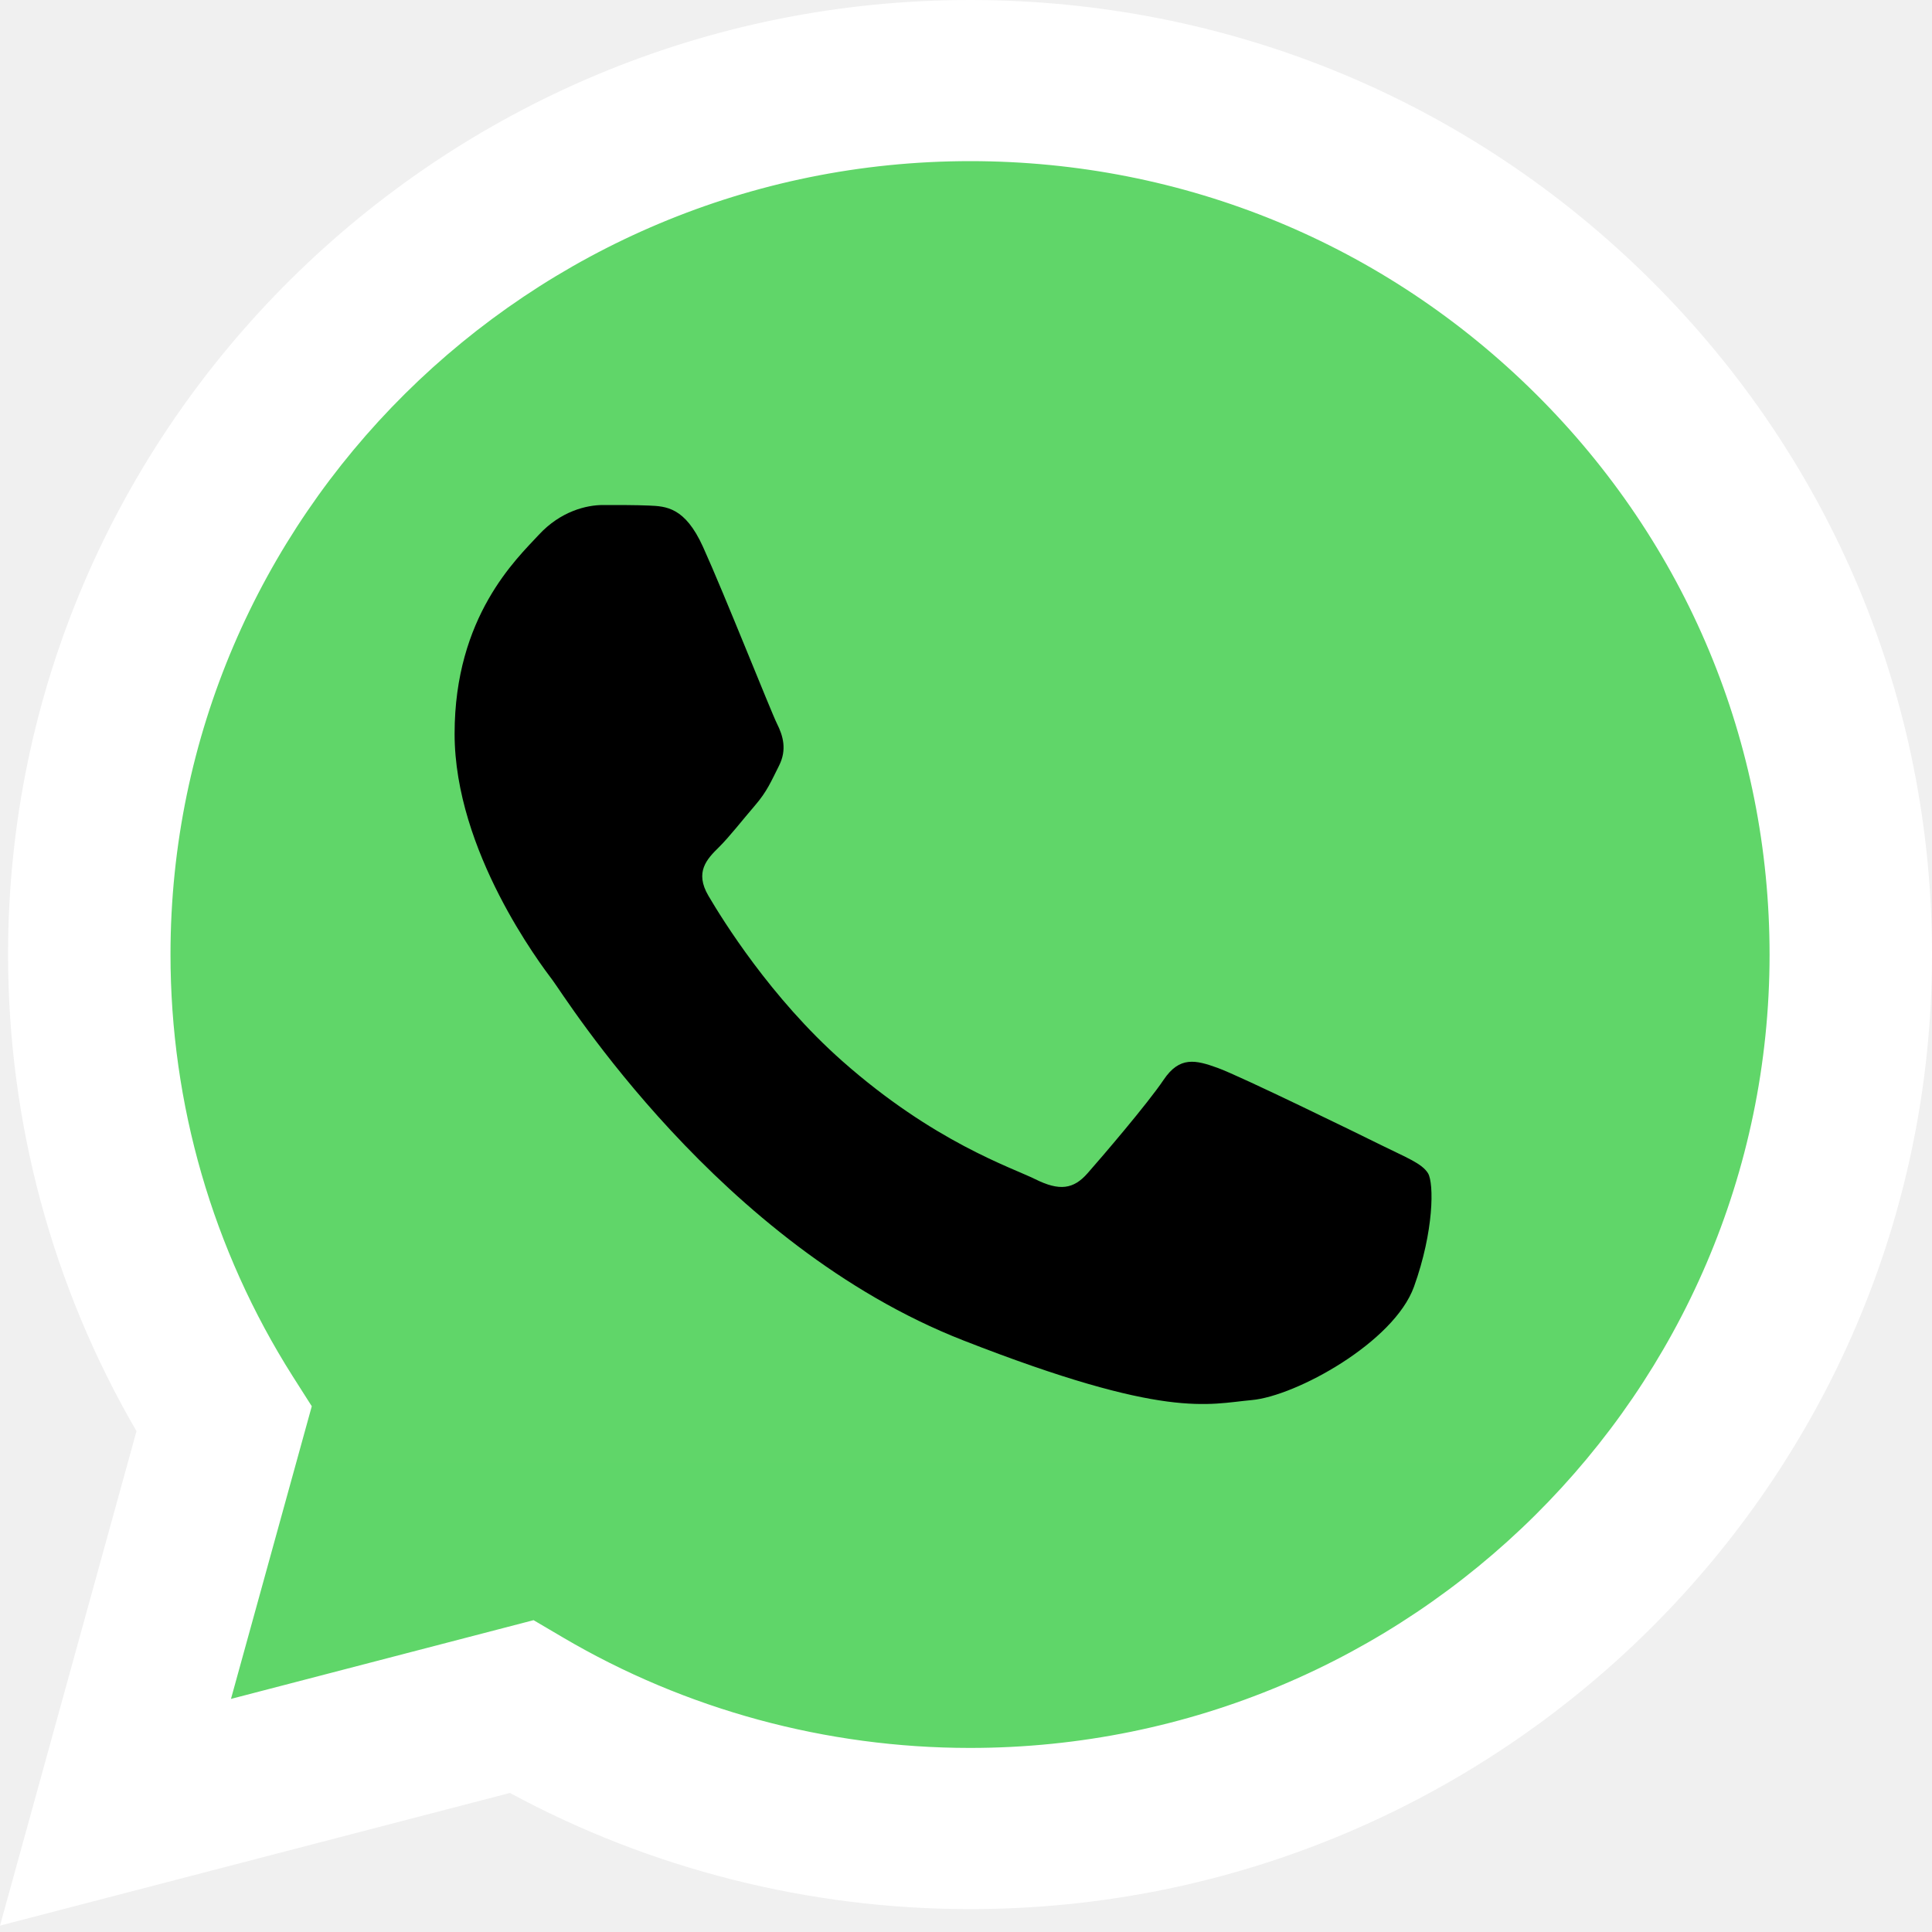
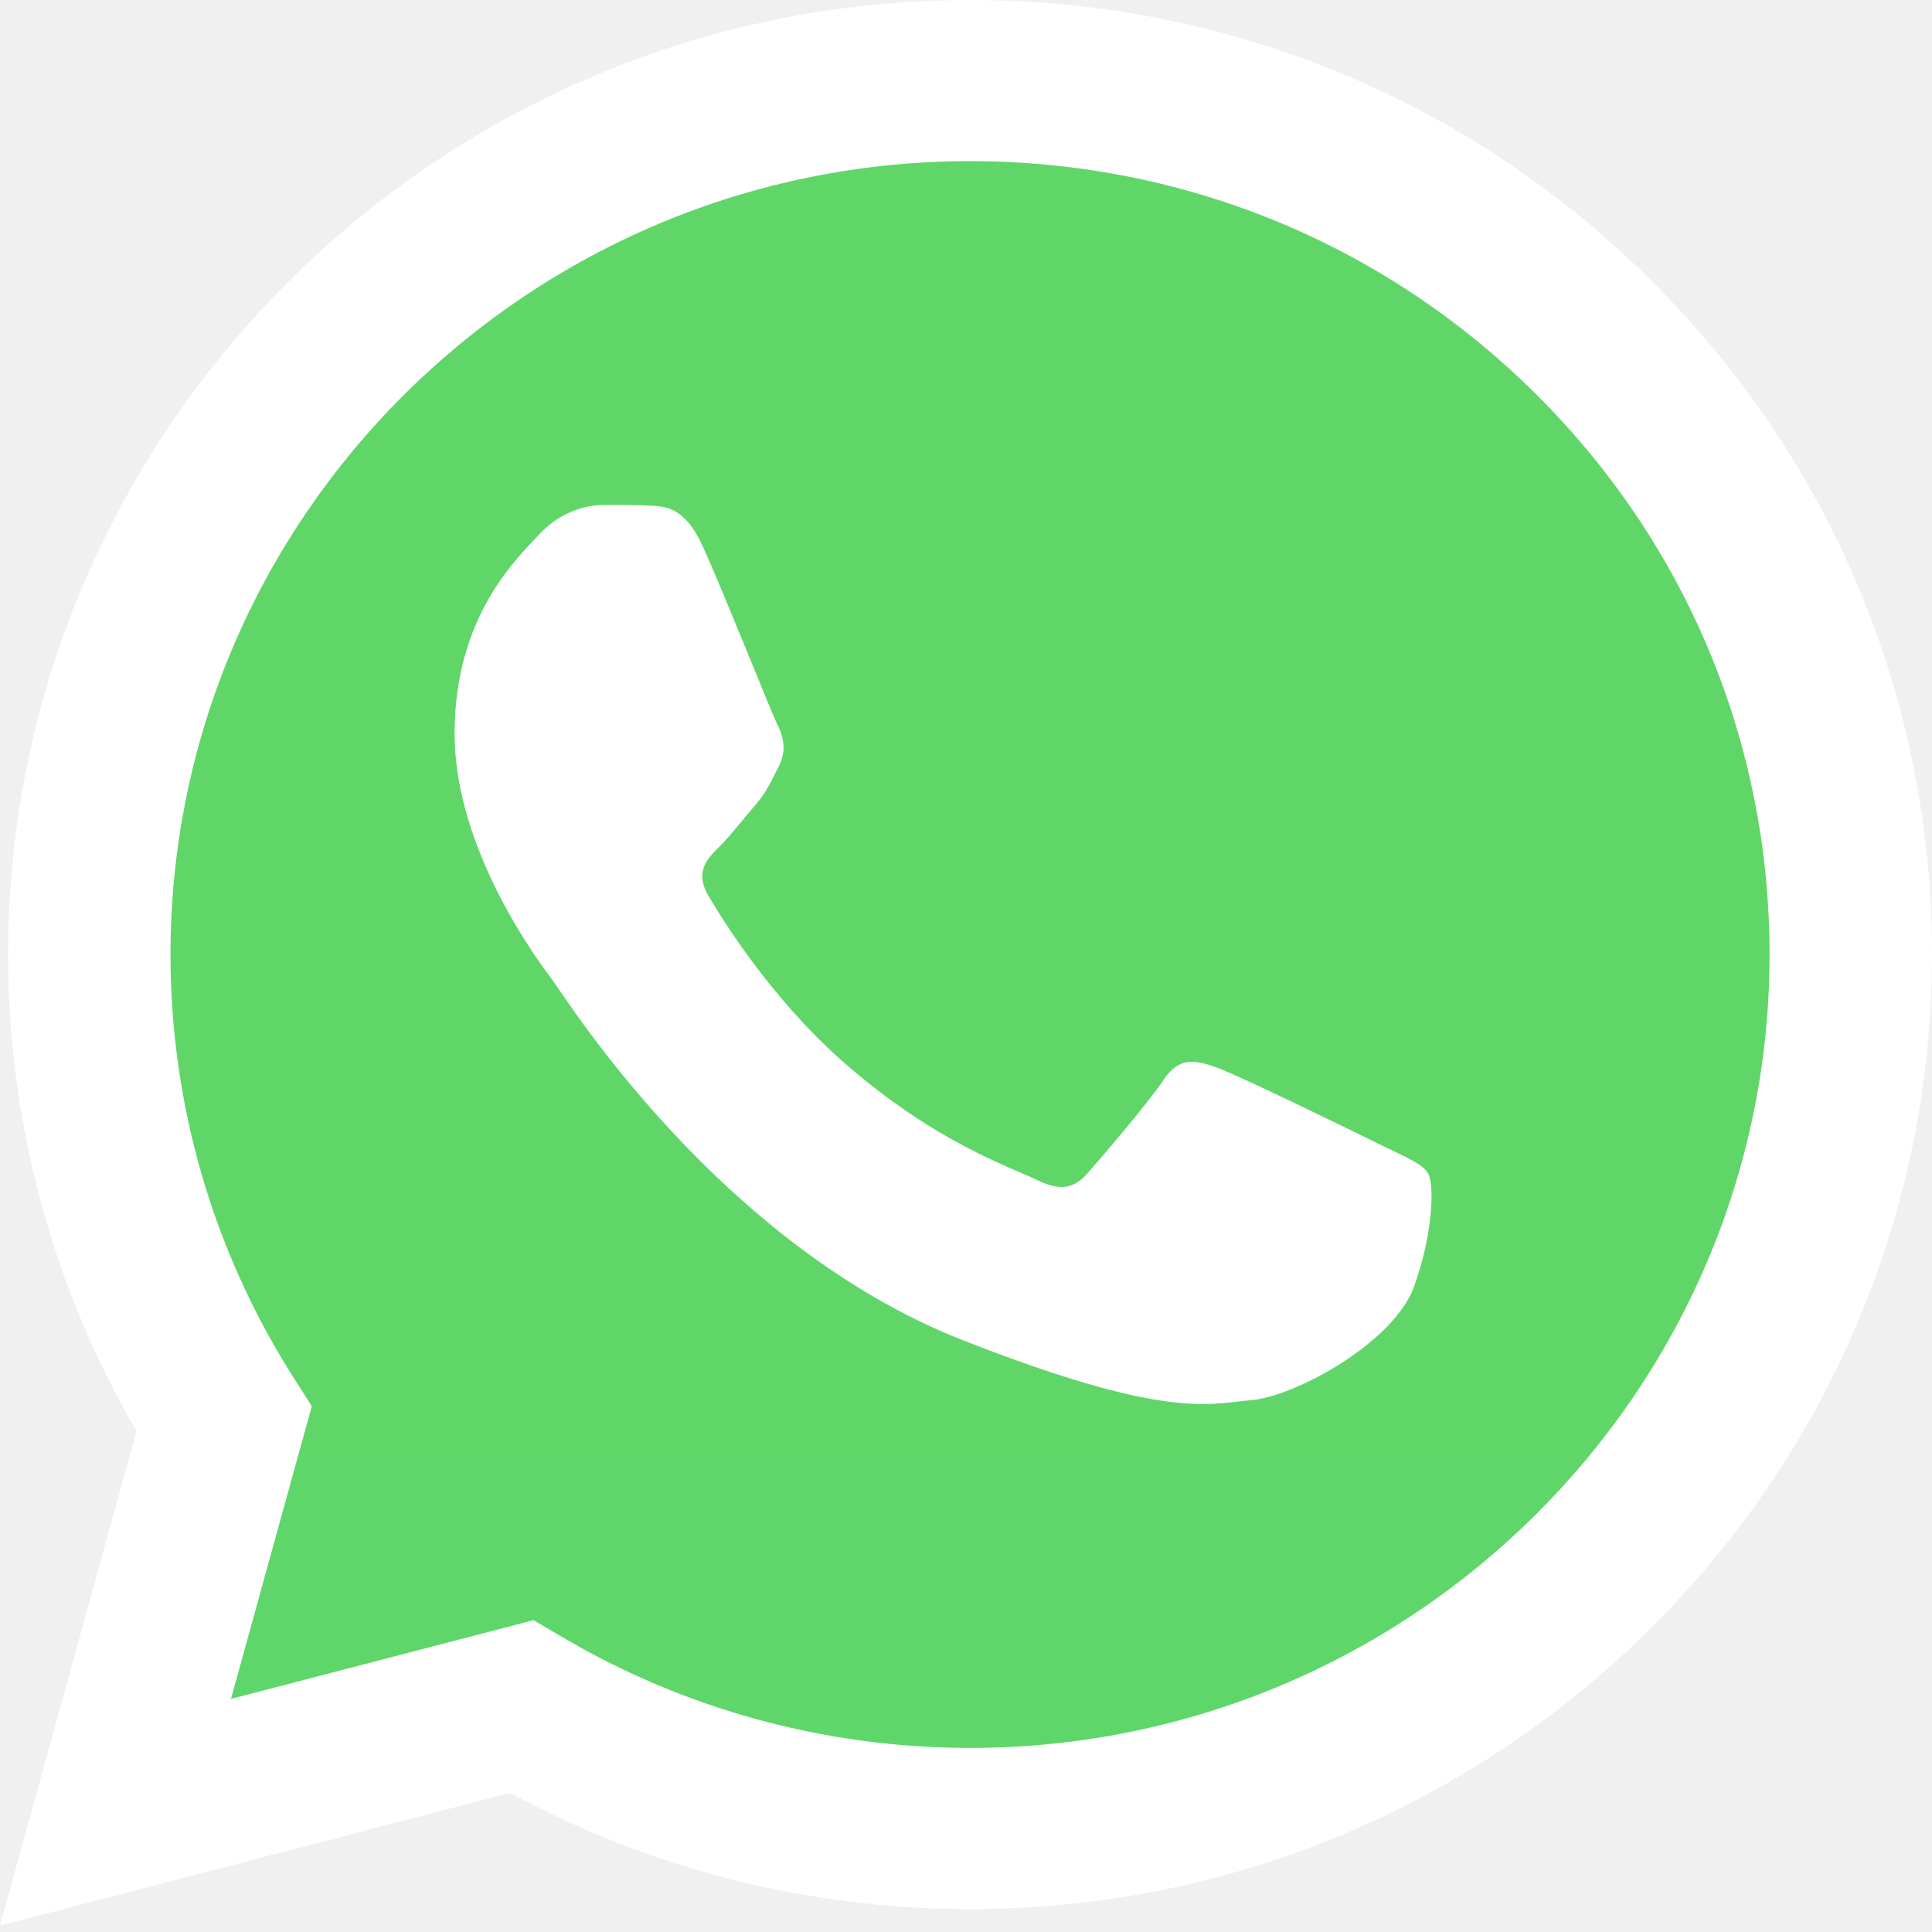
<svg xmlns="http://www.w3.org/2000/svg" width="40" height="40" viewBox="0 0 40 40" fill="none">
  <g clip-path="url(#clip0_1_721)">
    <path d="M0.854 19.761C0.853 23.121 1.738 26.403 3.42 29.295L0.693 39.178L10.885 36.526C13.704 38.049 16.863 38.847 20.073 38.847H20.081C30.677 38.847 39.303 30.291 39.307 19.776C39.309 14.68 37.311 9.888 33.681 6.283C30.051 2.679 25.224 0.693 20.08 0.69C9.483 0.69 0.858 9.245 0.854 19.761" fill="url(#paint0_linear_1_721)" />
    <path d="M0.167 19.754C0.166 23.236 1.083 26.635 2.826 29.631L0 39.868L10.558 37.121C13.467 38.695 16.742 39.525 20.075 39.526H20.084C31.06 39.526 39.995 30.663 40 19.77C40.002 14.492 37.932 9.528 34.172 5.793C30.411 2.06 25.411 0.002 20.084 0C9.106 0 0.172 8.862 0.167 19.754ZM6.455 29.115L6.06 28.494C4.403 25.88 3.529 22.858 3.53 19.756C3.533 10.702 10.959 3.336 20.09 3.336C24.512 3.338 28.668 5.049 31.793 8.152C34.919 11.255 36.638 15.381 36.637 19.769C36.633 28.823 29.207 36.189 20.084 36.189H20.077C17.106 36.188 14.193 35.396 11.652 33.9L11.047 33.544L4.782 35.174L6.455 29.115V29.115Z" fill="url(#paint1_linear_1_721)" />
-     <path d="M14.554 11.32C14.181 10.498 13.789 10.482 13.434 10.467C13.144 10.455 12.812 10.456 12.481 10.456C12.149 10.456 11.61 10.58 11.154 11.074C10.697 11.568 9.412 12.762 9.412 15.191C9.412 17.621 11.195 19.969 11.444 20.299C11.693 20.628 14.886 25.773 19.945 27.752C24.148 29.396 25.004 29.069 25.916 28.987C26.829 28.905 28.86 27.793 29.275 26.64C29.69 25.487 29.69 24.499 29.566 24.292C29.441 24.086 29.109 23.963 28.612 23.716C28.114 23.469 25.667 22.274 25.211 22.11C24.755 21.945 24.423 21.863 24.091 22.357C23.759 22.851 22.806 23.963 22.516 24.292C22.226 24.622 21.935 24.663 21.438 24.416C20.94 24.169 19.337 23.648 17.436 21.966C15.956 20.657 14.958 19.041 14.667 18.546C14.377 18.053 14.636 17.785 14.886 17.539C15.109 17.318 15.384 16.962 15.633 16.674C15.881 16.386 15.964 16.18 16.13 15.851C16.296 15.521 16.212 15.233 16.088 14.986C15.964 14.739 14.997 12.297 14.554 11.32Z" fill="black" />
+     <path d="M14.554 11.32C14.181 10.498 13.789 10.482 13.434 10.467C13.144 10.455 12.812 10.456 12.481 10.456C12.149 10.456 11.61 10.58 11.154 11.074C10.697 11.568 9.412 12.762 9.412 15.191C9.412 17.621 11.195 19.969 11.444 20.299C11.693 20.628 14.886 25.773 19.945 27.752C24.148 29.396 25.004 29.069 25.916 28.987C26.829 28.905 28.86 27.793 29.275 26.64C29.69 25.487 29.69 24.499 29.566 24.292C29.441 24.086 29.109 23.963 28.612 23.716C28.114 23.469 25.667 22.274 25.211 22.11C24.755 21.945 24.423 21.863 24.091 22.357C23.759 22.851 22.806 23.963 22.516 24.292C22.226 24.622 21.935 24.663 21.438 24.416C20.94 24.169 19.337 23.648 17.436 21.966C15.956 20.657 14.958 19.041 14.667 18.546C14.377 18.053 14.636 17.785 14.886 17.539C15.109 17.318 15.384 16.962 15.633 16.674C15.881 16.386 15.964 16.18 16.13 15.851C16.296 15.521 16.212 15.233 16.088 14.986C15.964 14.739 14.997 12.297 14.554 11.32Z" fill="white" />
  </g>
  <defs>
    <linearGradient id="paint0_linear_1_721" x1="1931.42" y1="3849.45" x2="1931.42" y2="0.69" gradientUnits="userSpaceOnUse">
      <stop stop-color="#1FAF38" />
      <stop offset="1" stop-color="#60D669" />
    </linearGradient>
    <linearGradient id="paint1_linear_1_721" x1="2000" y1="3986.78" x2="2000" y2="0" gradientUnits="userSpaceOnUse">
      <stop stop-color="#F9F9F9" />
      <stop offset="1" stop-color="white" />
    </linearGradient>
    <clipPath id="clip0_1_721">
      <rect width="40" height="40" fill="black" />
    </clipPath>
  </defs>
</svg>
